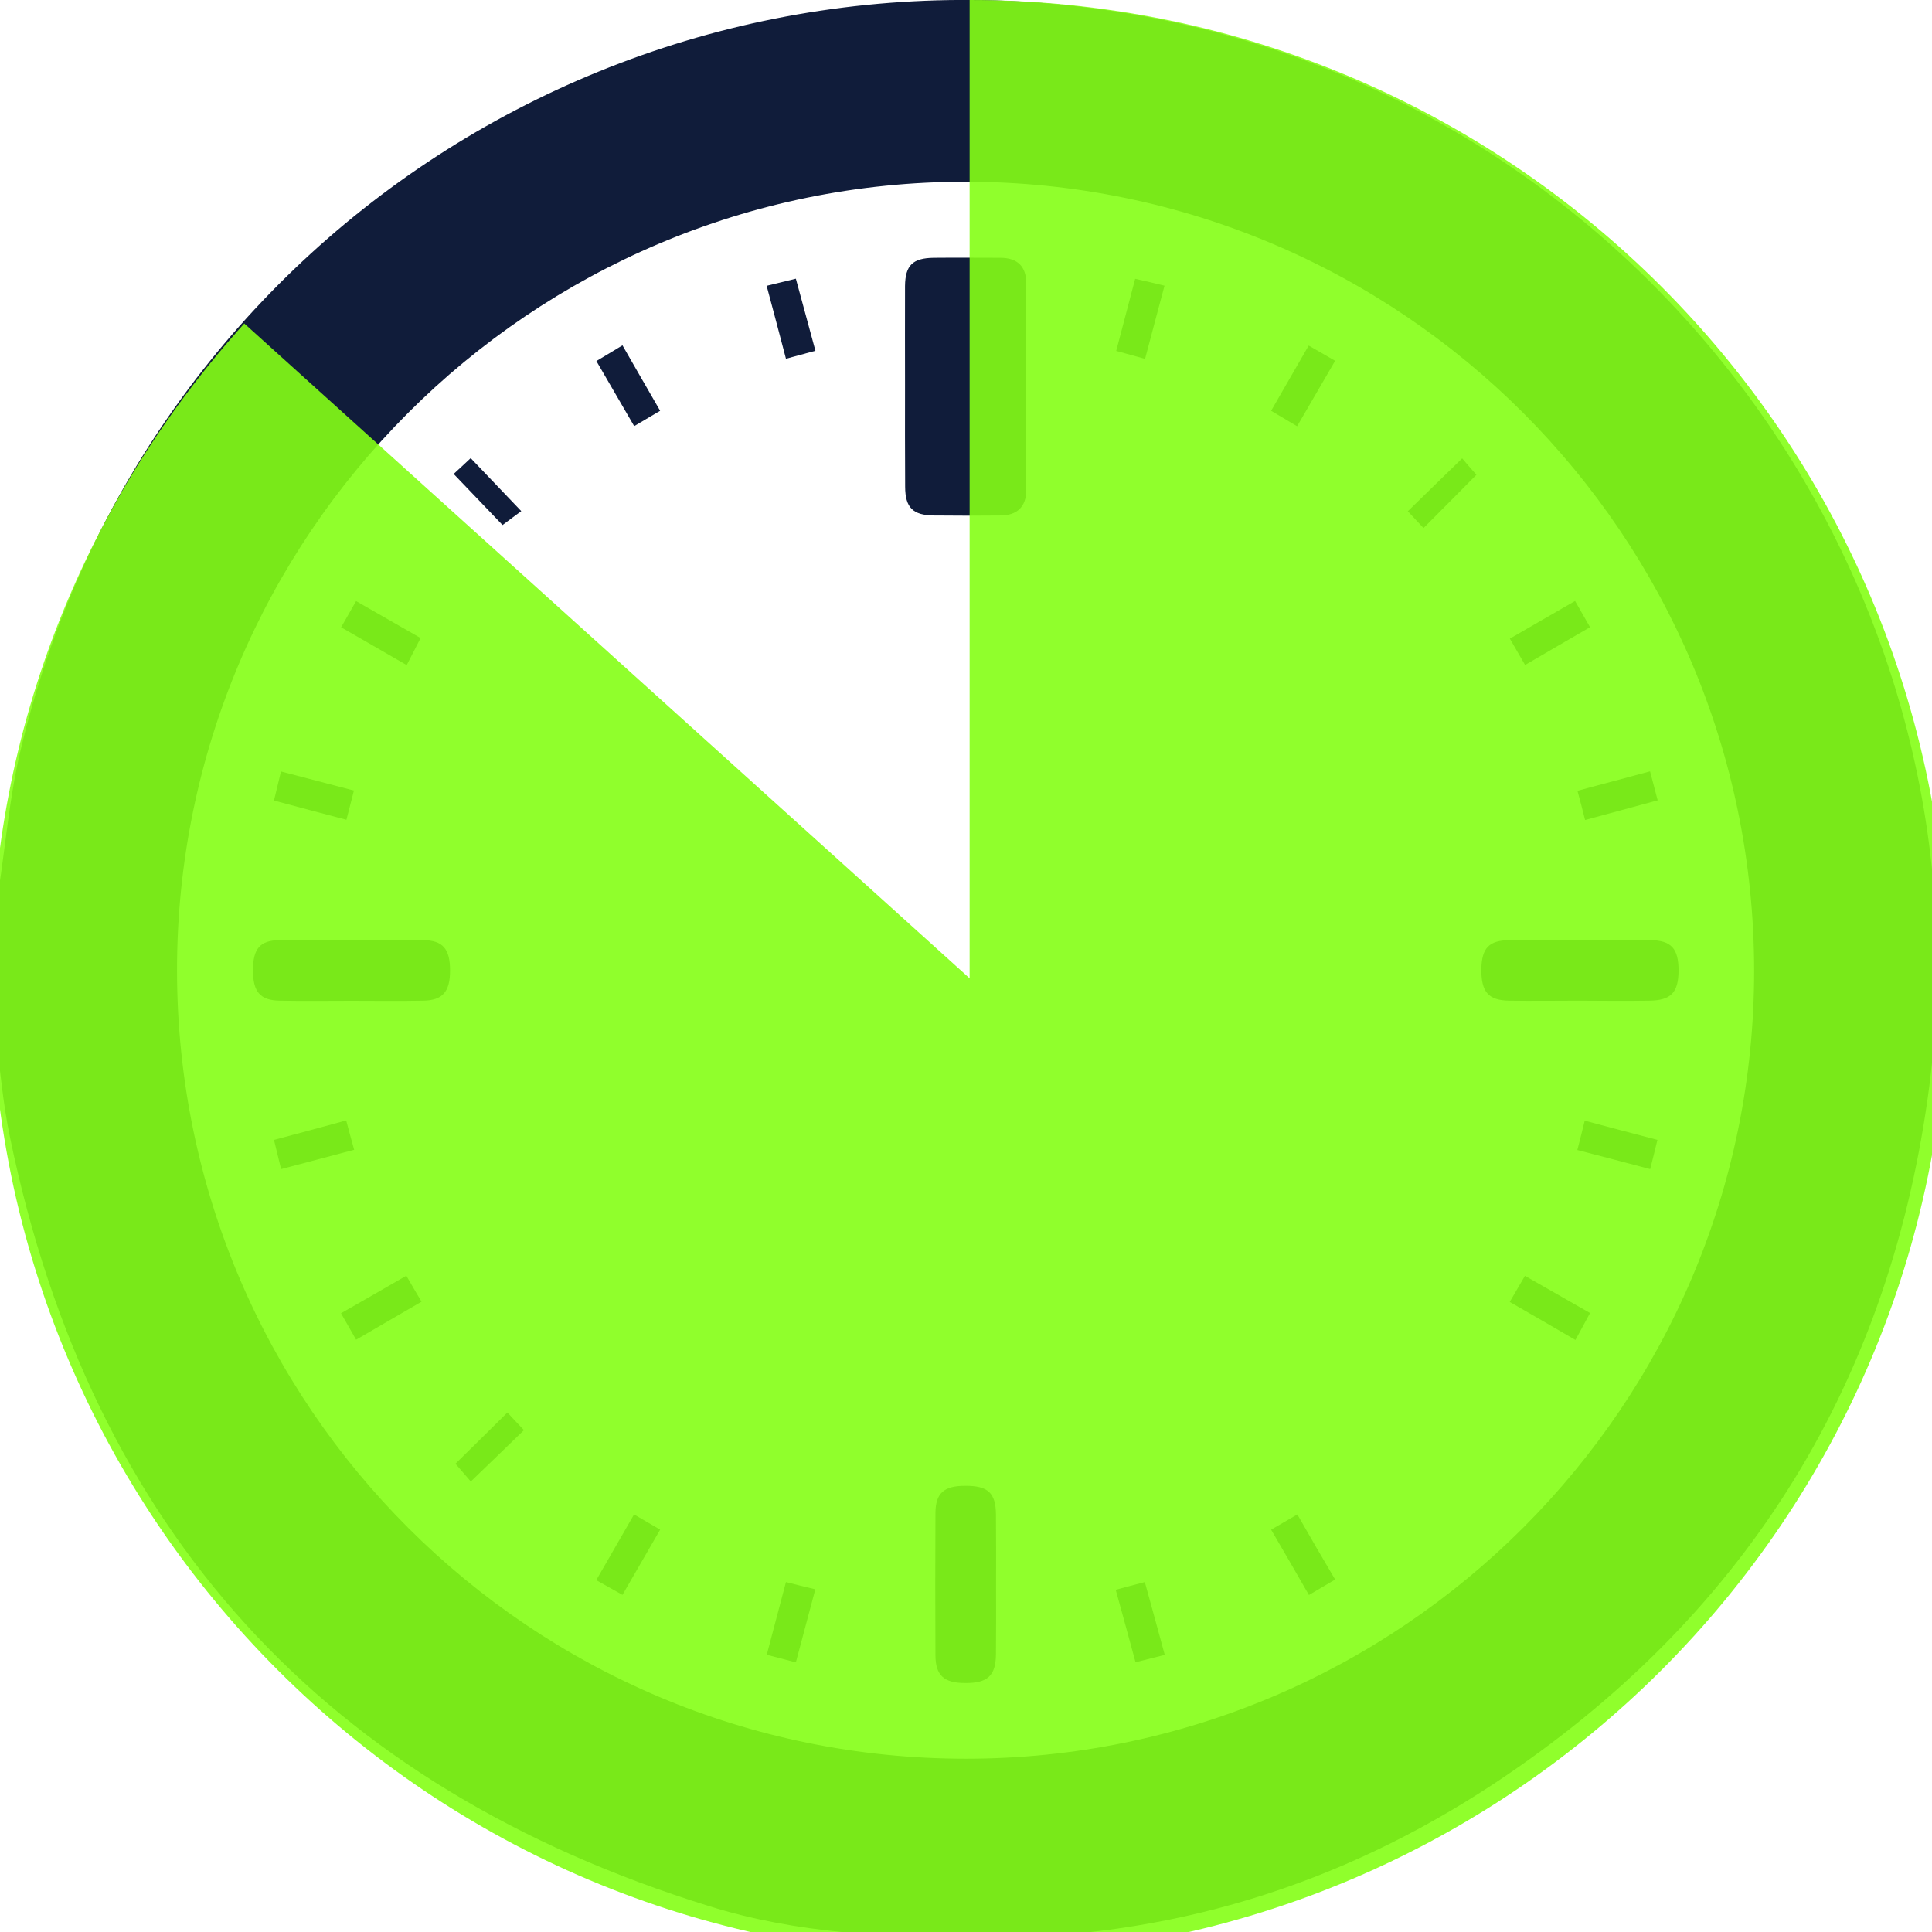
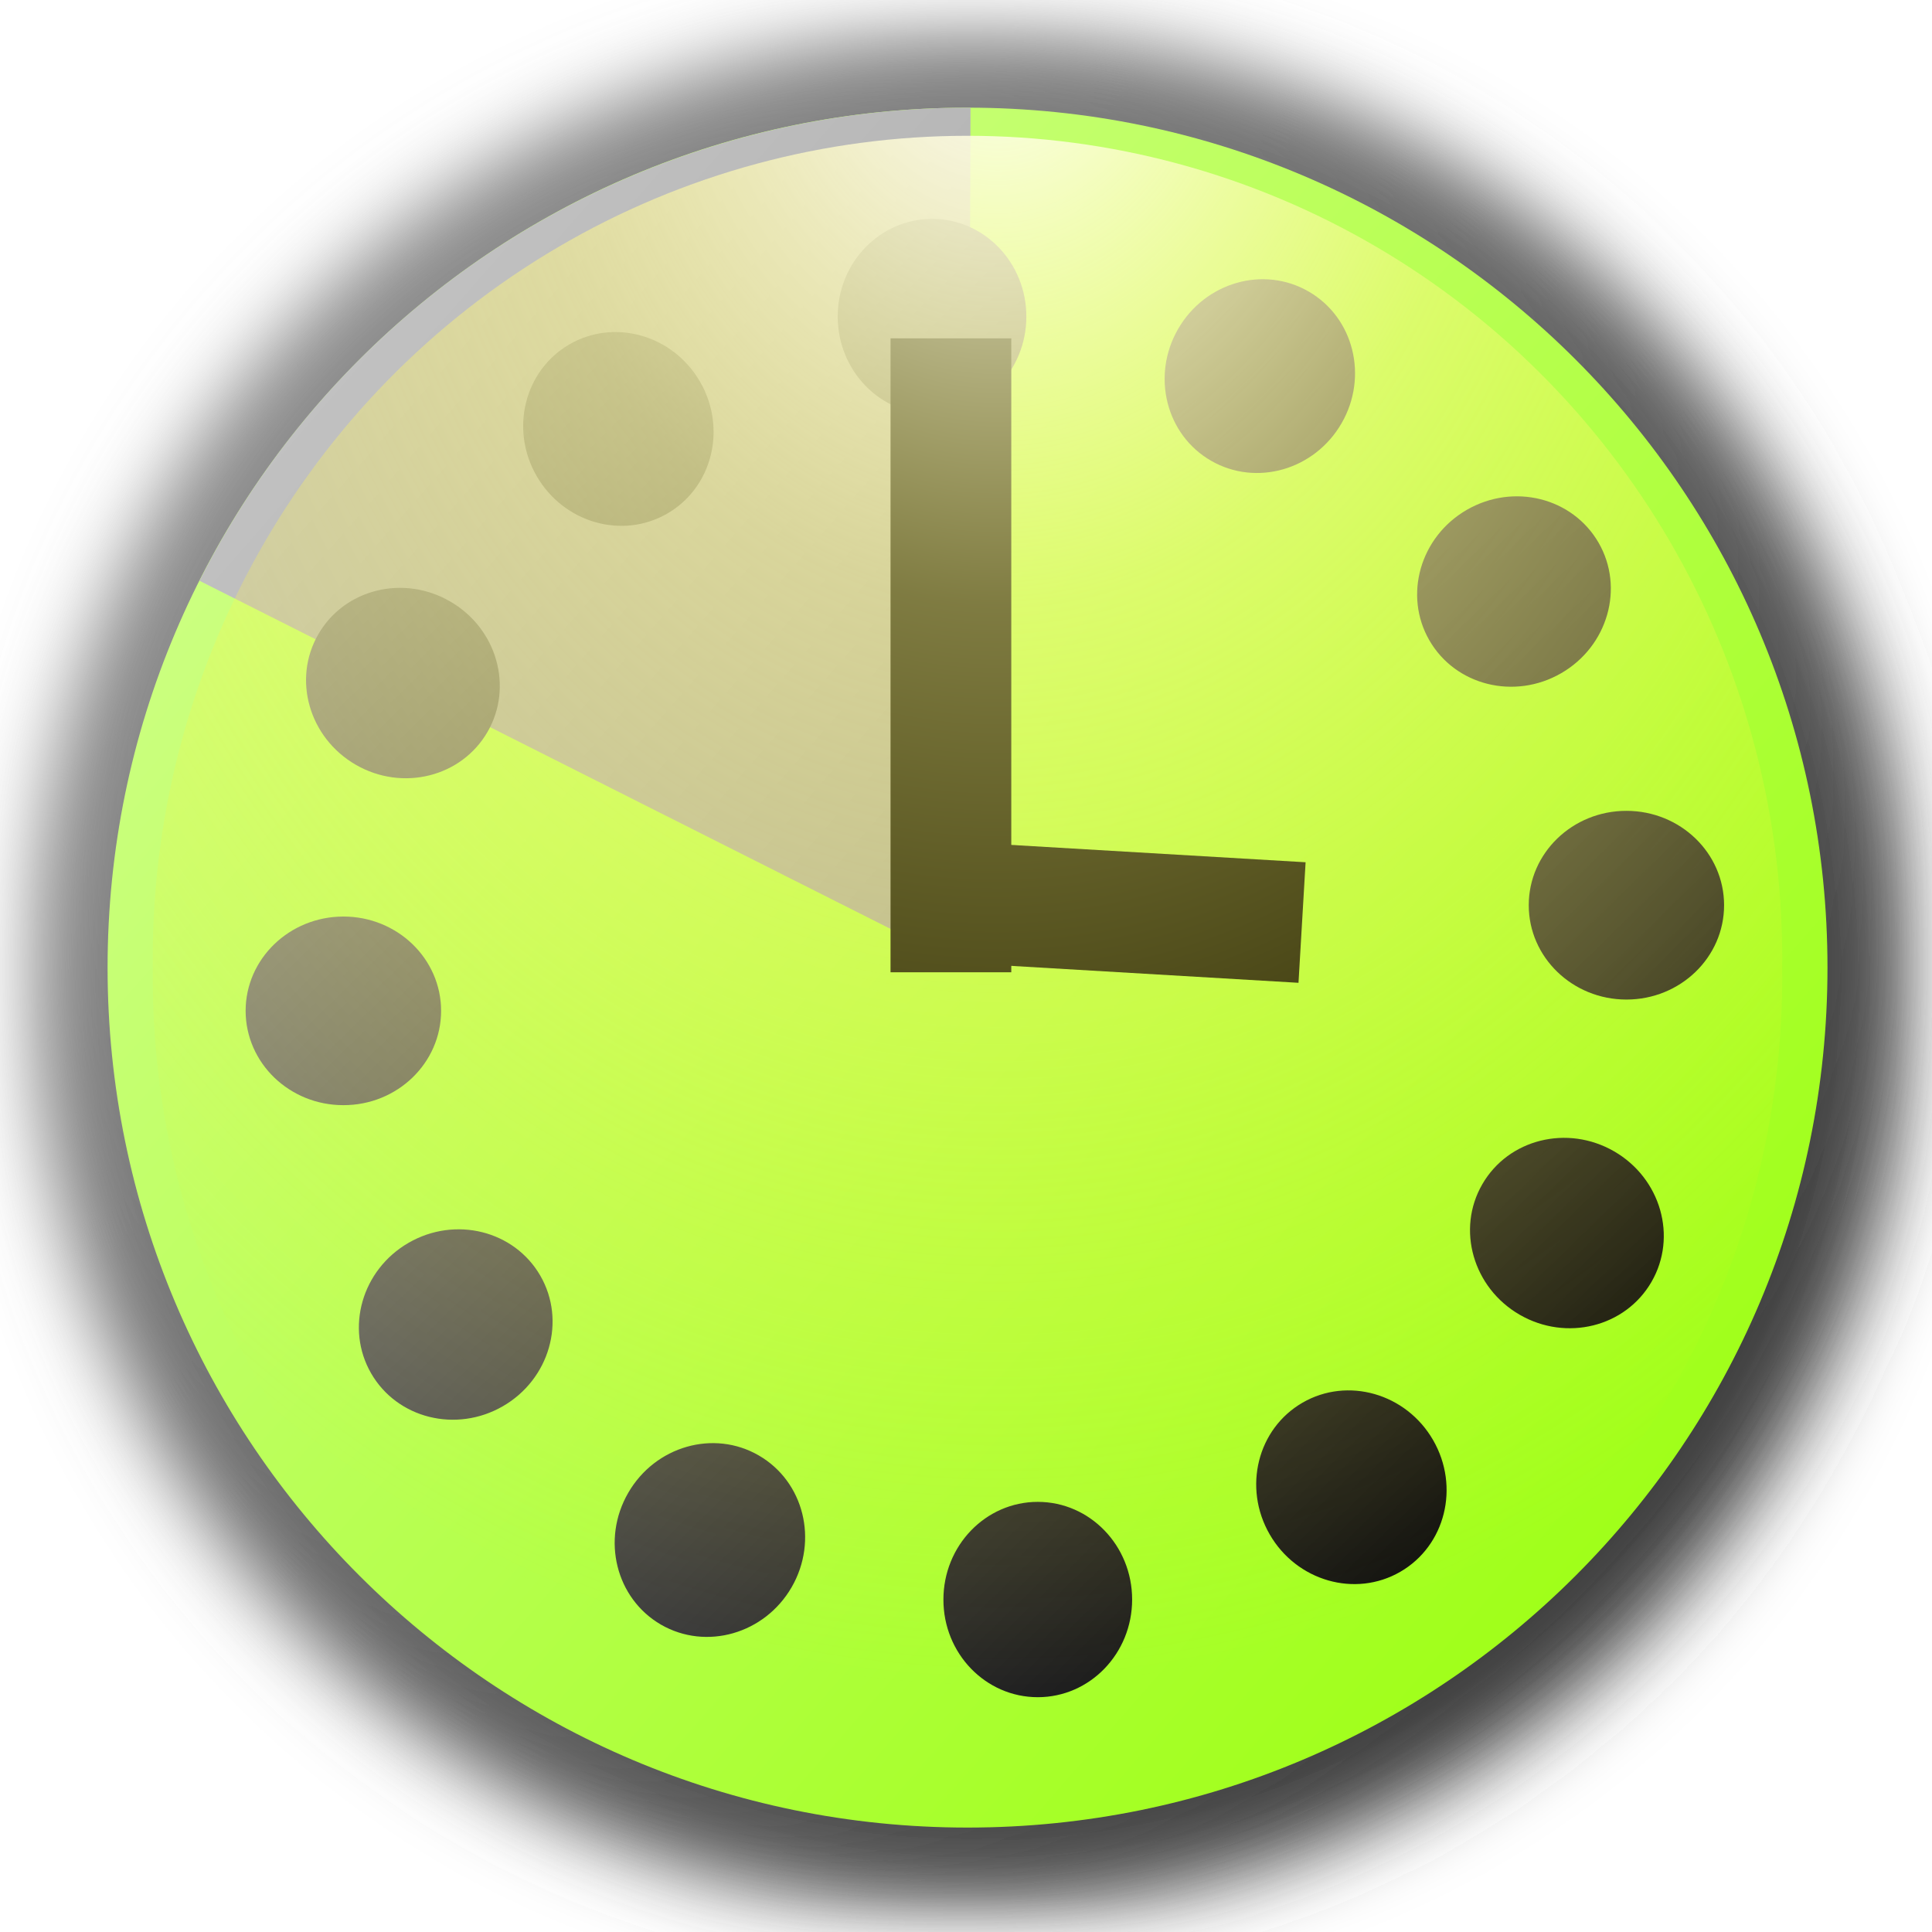
- <svg xmlns="http://www.w3.org/2000/svg" version="1.1" id="svg2987" x="0px" y="0px" width="16px" height="16px" viewBox="0 0 16 16" enable-background="new 0 0 16 16" xml:space="preserve">
-   <g>
-     <path fill-rule="evenodd" clip-rule="evenodd" fill="#101C3A" d="M-0.041,8.538c0-0.334,0-0.669,0-1.005   c0.01-0.05,0.021-0.1,0.028-0.152C0.046,7,0.078,6.611,0.165,6.237c0.99-4.25,5.1-6.912,9.384-6.088   c4.151,0.799,7.008,4.772,6.414,8.955c-0.343,2.418-1.549,4.316-3.585,5.664c-1.284,0.849-2.704,1.289-4.26,1.28   C7.354,16.045,6.6,16.014,5.87,15.785C2.695,14.8,0.758,12.681,0.083,9.42C0.022,9.13,0,8.833-0.041,8.538z M14.527,8.036   c-0.003-3.605-2.921-6.528-6.526-6.531c-3.607-0.003-6.54,2.931-6.535,6.538c0.005,3.604,2.93,6.523,6.534,6.522   C11.602,14.565,14.53,11.637,14.527,8.036z" />
-     <path fill-rule="evenodd" clip-rule="evenodd" fill="#101C3A" d="M7.495,3.185c0-0.272-0.001-0.544,0-0.816   c0.002-0.172,0.063-0.232,0.239-0.234c0.183-0.002,0.367,0,0.55,0c0.141,0,0.215,0.071,0.215,0.211c0,0.57,0,1.141,0,1.712   c0,0.14-0.077,0.211-0.216,0.211c-0.183,0.002-0.366,0.002-0.549,0C7.56,4.267,7.497,4.204,7.496,4.032   C7.494,3.75,7.495,3.467,7.495,3.185z" />
-     <path fill-rule="evenodd" clip-rule="evenodd" fill="#101C3A" d="M2.911,8.288c-0.198,0-0.396,0.003-0.594-0.001   C2.155,8.285,2.095,8.214,2.095,8.036c0-0.179,0.058-0.249,0.221-0.25c0.396-0.003,0.793-0.004,1.188,0   c0.163,0.001,0.223,0.072,0.223,0.25c0.001,0.176-0.061,0.249-0.222,0.251C3.308,8.291,3.109,8.288,2.911,8.288z" />
-     <path fill-rule="evenodd" clip-rule="evenodd" fill="#101C3A" d="M13.077,8.287c-0.193,0-0.388,0.003-0.58,0   c-0.172-0.003-0.231-0.073-0.229-0.262c0.003-0.174,0.063-0.238,0.235-0.239c0.387-0.002,0.773-0.002,1.161,0   c0.177,0.001,0.237,0.069,0.237,0.252C13.9,8.22,13.839,8.285,13.658,8.287C13.465,8.29,13.271,8.288,13.077,8.287L13.077,8.287z" />
-     <path fill-rule="evenodd" clip-rule="evenodd" fill="#101C3A" d="M8.249,13.14c0,0.188,0.001,0.375-0.001,0.563   c-0.002,0.175-0.071,0.237-0.255,0.235c-0.175,0-0.245-0.062-0.246-0.229c-0.002-0.392-0.002-0.785,0-1.178   c0.001-0.166,0.07-0.226,0.247-0.226c0.187-0.001,0.252,0.058,0.254,0.235C8.25,12.74,8.249,12.94,8.249,13.14z" />
-     <path fill-rule="evenodd" clip-rule="evenodd" fill="#101C3A" d="M5.155,2.86c0.108,0.189,0.207,0.36,0.312,0.542   c-0.075,0.044-0.14,0.082-0.215,0.127C5.146,3.347,5.047,3.177,4.939,2.99C5.009,2.948,5.074,2.91,5.155,2.86z" />
-     <path fill-rule="evenodd" clip-rule="evenodd" fill="#101C3A" d="M3.368,5.508c-0.192-0.111-0.363-0.21-0.543-0.313   c0.043-0.076,0.082-0.143,0.124-0.217c0.18,0.103,0.346,0.198,0.534,0.306C3.447,5.354,3.412,5.424,3.368,5.508z" />
-     <path fill-rule="evenodd" clip-rule="evenodd" fill="#101C3A" d="M12.503,10.782c0.048-0.083,0.084-0.144,0.126-0.216   c0.18,0.103,0.351,0.2,0.539,0.308c-0.039,0.071-0.074,0.138-0.121,0.223C12.865,10.991,12.692,10.89,12.503,10.782z" />
-     <path fill-rule="evenodd" clip-rule="evenodd" fill="#101C3A" d="M10.744,12.542c0.105,0.184,0.204,0.355,0.313,0.539   c-0.072,0.042-0.138,0.081-0.217,0.128c-0.105-0.184-0.206-0.357-0.313-0.541C10.603,12.624,10.669,12.585,10.744,12.542z" />
-     <path fill-rule="evenodd" clip-rule="evenodd" fill="#101C3A" d="M6.509,2.971c-0.055-0.21-0.105-0.399-0.16-0.604   c0.085-0.021,0.156-0.038,0.242-0.059C6.646,2.51,6.697,2.698,6.753,2.905C6.673,2.927,6.601,2.946,6.509,2.971z" />
-     <path fill-rule="evenodd" clip-rule="evenodd" fill="#101C3A" d="M10.742,3.53c-0.078-0.046-0.14-0.083-0.215-0.128   c0.105-0.182,0.204-0.355,0.311-0.54c0.077,0.045,0.143,0.082,0.219,0.126C10.95,3.171,10.852,3.342,10.742,3.53z" />
-     <path fill-rule="evenodd" clip-rule="evenodd" fill="#101C3A" d="M13.044,4.977c0.044,0.076,0.081,0.142,0.124,0.217   c-0.182,0.105-0.352,0.205-0.538,0.313c-0.042-0.073-0.08-0.138-0.126-0.218C12.686,5.184,12.859,5.083,13.044,4.977z" />
-     <path fill-rule="evenodd" clip-rule="evenodd" fill="#101C3A" d="M2.949,11.095c-0.042-0.075-0.081-0.142-0.125-0.219   c0.184-0.105,0.358-0.205,0.541-0.311c0.044,0.075,0.08,0.139,0.126,0.215C3.309,10.886,3.135,10.986,2.949,11.095z" />
-     <path fill-rule="evenodd" clip-rule="evenodd" fill="#101C3A" d="M5.155,13.208c-0.078-0.044-0.141-0.079-0.217-0.122   c0.106-0.185,0.206-0.358,0.313-0.544c0.076,0.044,0.141,0.082,0.216,0.126C5.363,12.849,5.264,13.02,5.155,13.208z" />
-     <path fill-rule="evenodd" clip-rule="evenodd" fill="#101C3A" d="M9.483,2.972c-0.092-0.025-0.16-0.044-0.239-0.066   c0.052-0.2,0.103-0.389,0.157-0.597c0.081,0.018,0.153,0.035,0.243,0.057C9.59,2.569,9.538,2.762,9.483,2.972z" />
-     <path fill-rule="evenodd" clip-rule="evenodd" fill="#101C3A" d="M2.931,6.547C2.909,6.633,2.892,6.701,2.869,6.789   c-0.2-0.052-0.392-0.104-0.6-0.159c0.02-0.083,0.038-0.156,0.058-0.241C2.531,6.442,2.719,6.492,2.931,6.547z" />
-     <path fill-rule="evenodd" clip-rule="evenodd" fill="#101C3A" d="M13.127,6.791c-0.021-0.087-0.041-0.158-0.063-0.242   c0.204-0.055,0.392-0.105,0.601-0.161c0.021,0.082,0.041,0.153,0.063,0.24C13.522,6.684,13.33,6.736,13.127,6.791z" />
-     <path fill-rule="evenodd" clip-rule="evenodd" fill="#101C3A" d="M2.933,9.522c-0.211,0.056-0.4,0.106-0.605,0.16   C2.307,9.598,2.29,9.525,2.269,9.44C2.472,9.386,2.66,9.336,2.867,9.279C2.888,9.36,2.908,9.432,2.933,9.522z" />
-     <path fill-rule="evenodd" clip-rule="evenodd" fill="#101C3A" d="M13.726,9.44c-0.02,0.084-0.038,0.155-0.06,0.242   c-0.202-0.053-0.391-0.104-0.603-0.158c0.021-0.079,0.038-0.151,0.061-0.243C13.324,9.335,13.518,9.385,13.726,9.44z" />
-     <path fill-rule="evenodd" clip-rule="evenodd" fill="#101C3A" d="M6.591,13.767c-0.09-0.024-0.159-0.041-0.241-0.063   c0.053-0.201,0.103-0.391,0.159-0.602c0.078,0.021,0.15,0.037,0.243,0.06C6.699,13.363,6.647,13.555,6.591,13.767z" />
-     <path fill-rule="evenodd" clip-rule="evenodd" fill="#101C3A" d="M9.24,13.166c0.087-0.023,0.155-0.042,0.241-0.064   c0.056,0.2,0.107,0.392,0.165,0.603c-0.085,0.021-0.156,0.039-0.242,0.061C9.349,13.563,9.298,13.375,9.24,13.166z" />
-     <path fill-rule="evenodd" clip-rule="evenodd" fill="#101C3A" d="M3.757,3.925c0.04-0.036,0.092-0.085,0.141-0.131   c0.141,0.147,0.279,0.292,0.419,0.439c-0.035,0.025-0.095,0.07-0.155,0.115C4.051,4.232,3.914,4.089,3.757,3.925z" />
-     <path fill-rule="evenodd" clip-rule="evenodd" fill="#101C3A" d="M11.789,4.373c-0.035-0.037-0.084-0.091-0.13-0.139   c0.146-0.144,0.293-0.284,0.45-0.438c0.034,0.04,0.08,0.094,0.118,0.136C12.085,4.075,11.941,4.221,11.789,4.373z" />
-     <path fill-rule="evenodd" clip-rule="evenodd" fill="#101C3A" d="M4.202,11.698c0.041,0.043,0.09,0.097,0.137,0.146   c-0.144,0.14-0.288,0.278-0.44,0.425c-0.035-0.041-0.084-0.097-0.127-0.147C3.905,11.991,4.048,11.851,4.202,11.698z" />
+ <svg xmlns="http://www.w3.org/2000/svg" xmlns:xlink="http://www.w3.org/1999/xlink" width="16px" height="16px" id="svg2987" version="1.1">
+   <defs id="defs2989">
+     <linearGradient id="linearGradient4465">
+       <stop id="stop4467" offset="0" style="stop-color:#c1c1c1;stop-opacity:1;" />
+       <stop id="stop4469" offset="1" style="stop-color:#8c8c8c;stop-opacity:1;" />
+     </linearGradient>
+     <linearGradient id="linearGradient4424">
+       <stop style="stop-color:#000000;stop-opacity:1;" offset="0" id="stop4426" />
+       <stop style="stop-color:#b3b3b3;stop-opacity:1;" offset="1" id="stop4428" />
+     </linearGradient>
+     <linearGradient id="linearGradient4357">
+       <stop id="stop4359" offset="0" style="stop-color:#ffffff;stop-opacity:1;" />
+       <stop style="stop-color:#fff884;stop-opacity:0.498;" offset="0.364" id="stop4473" />
+       <stop id="stop4361" offset="1" style="stop-color:#fff10a;stop-opacity:0;" />
+     </linearGradient>
+     <linearGradient id="linearGradient4347">
+       <stop id="stop4349" offset="0" style="stop-color:#909090;stop-opacity:1;" />
+       <stop id="stop4351" offset="1" style="stop-color:#3c3c3c;stop-opacity:1;" />
+     </linearGradient>
+     <linearGradient id="linearGradient3767">
+       <stop style="stop-color:#ccff82;stop-opacity:1;" offset="0" id="stop3769" />
+       <stop style="stop-color:#a0ff19;stop-opacity:1;" offset="1" id="stop3771" />
+     </linearGradient>
+     <linearGradient xlink:href="#linearGradient4347" id="linearGradient3779" x1="2.225" y1="2.83" x2="14.039" y2="13.172" gradientUnits="userSpaceOnUse" />
+     <filter id="filter4339">
+       <feGaussianBlur stdDeviation="0.324" id="feGaussianBlur4341" />
+     </filter>
+     <linearGradient xlink:href="#linearGradient3767" id="linearGradient4345" gradientUnits="userSpaceOnUse" x1="2.225" y1="2.83" x2="14.039" y2="13.172" />
+     <linearGradient xlink:href="#linearGradient4424" id="linearGradient4430" x1="10.74" y1="16.149" x2="6.306" y2="-1.28" gradientUnits="userSpaceOnUse" />
+     <radialGradient xlink:href="#linearGradient4357" id="radialGradient4440" gradientUnits="userSpaceOnUse" gradientTransform="matrix(1.571298,0.01074232,-0.01353758,1.980168,-4.565548,-0.6835587)" cx="8.198" cy="-0.08" fx="8.198" fy="-0.08" r="7.778" />
+     <linearGradient xlink:href="#linearGradient4465" id="linearGradient4471" gradientUnits="userSpaceOnUse" x1="2.225" y1="2.83" x2="14.039" y2="13.172" />
+   </defs>
+   <g id="layer4" style="display:inline">
+     <path style="fill:url(#linearGradient3779);fill-opacity:1;stroke:none;display:inline;filter:url(#filter4339)" id="path2997" d="m 15.822,8.133 a 7.778,7.778 0 1 1 -15.556,0 7.778,7.778 0 1 1 15.556,0 z" transform="translate(0,-0.08838835)" />
  </g>
-   <path opacity="0.9" fill="#84FF15" d="M8.03,0v8.102L2.023,2.679C0.726,4.116-0.072,6.013-0.072,8.102  c0,4.476,3.627,8.102,8.102,8.102c4.475,0,8.102-3.626,8.102-8.102C16.132,3.628,12.505,0,8.03,0z" />
+   <g id="layer1" style="display:inline">
+     <path transform="matrix(0.9156293,0,0,0.9156293,0.6473722,0.5665854)" d="m 15.822,8.133 a 7.778,7.778 0 1 1 -15.556,0 7.778,7.778 0 1 1 15.556,0 z" id="path4343" style="fill:url(#linearGradient4345);fill-opacity:1;stroke:none" />
+   </g>
+   <g id="layer5" style="display:inline">
+     <path style="fill:url(#linearGradient4471);fill-opacity:1;stroke:none;display:inline" id="path4462" d="M 1.097,4.634 A 7.778,7.778 0 0 1 8.071,0.355 L 8.043,8.133 z" transform="matrix(0.9156293,0,0,0.9156293,0.6473722,0.5665854)" />
+   </g>
+   <g id="layer2" style="display:inline">
+     <path id="use4309" transform="matrix(0.773237,-0.4464286,0.4464286,0.773237,-1.97159,5.552933)" style="fill:url(#linearGradient4430);fill-opacity:1;stroke:none" d="M 8.875,2.031 C 8.875,2.532 8.483,2.938 8,2.938 7.517,2.938 7.125,2.532 7.125,2.031 7.125,1.531 7.517,1.125 8,1.125 c 0.483,0 0.875,0.406 0.875,0.906 z M 5.848,2.636 C 6.099,3.069 5.962,3.617 5.544,3.858 5.125,4.1 4.583,3.944 4.333,3.511 4.083,3.077 4.219,2.53 4.638,2.289 5.056,2.047 5.598,2.202 5.848,2.636 z M 3.53,4.673 C 3.963,4.923 4.119,5.465 3.877,5.884 3.635,6.302 3.088,6.439 2.655,6.188 2.221,5.938 2.066,5.396 2.307,4.977 2.549,4.559 3.096,4.423 3.53,4.673 z m -0.99,2.923 c 0.501,0 0.906,0.392 0.906,0.875 0,0.483 -0.406,0.875 -0.906,0.875 -0.501,0 -0.906,-0.392 -0.906,-0.875 0,-0.483 0.406,-0.875 0.906,-0.875 z M 3.145,10.623 c 0.433,-0.25 0.981,-0.114 1.222,0.305 0.242,0.419 0.086,0.961 -0.347,1.211 C 3.586,12.389 3.039,12.252 2.797,11.834 2.556,11.415 2.711,10.873 3.145,10.623 z m 2.037,2.319 c 0.25,-0.433 0.792,-0.589 1.211,-0.347 0.419,0.242 0.555,0.789 0.305,1.222 -0.25,0.433 -0.792,0.589 -1.211,0.347 C 5.068,13.922 4.931,13.375 5.182,12.942 z m 2.923,0.99 c 0,-0.501 0.392,-0.906 0.875,-0.906 0.483,0 0.875,0.406 0.875,0.906 0,0.501 -0.392,0.906 -0.875,0.906 -0.483,0 -0.875,-0.406 -0.875,-0.906 z M 11.132,13.327 c -0.25,-0.433 -0.114,-0.981 0.305,-1.222 0.419,-0.242 0.961,-0.086 1.211,0.347 0.25,0.433 0.114,0.981 -0.305,1.222 -0.419,0.242 -0.961,0.086 -1.211,-0.347 z m 2.319,-2.037 c -0.433,-0.25 -0.589,-0.792 -0.347,-1.211 0.242,-0.419 0.789,-0.555 1.222,-0.305 0.433,0.25 0.589,0.792 0.347,1.211 -0.242,0.419 -0.789,0.555 -1.222,0.305 z M 14.44,8.366 c -0.501,0 -0.906,-0.392 -0.906,-0.875 0,-0.483 0.406,-0.875 0.906,-0.875 0.501,0 0.906,0.392 0.906,0.875 0,0.483 -0.406,0.875 -0.906,0.875 z M 13.835,5.34 C 13.402,5.59 12.855,5.454 12.613,5.035 12.371,4.617 12.527,4.074 12.96,3.824 c 0.433,-0.25 0.981,-0.114 1.222,0.305 0.242,0.419 0.086,0.961 -0.347,1.211 z M 11.798,3.021 C 11.548,3.454 11.006,3.61 10.588,3.368 10.169,3.127 10.033,2.579 10.283,2.146 10.533,1.712 11.075,1.557 11.494,1.799 11.912,2.04 12.049,2.587 11.798,3.021 z" />
+     <path style="fill:none;stroke:#000000;stroke-width:1px;stroke-linecap:butt;stroke-linejoin:miter;stroke-opacity:1" d="m 7.875,2.802 0,5.25" id="path4436" />
+     <path style="fill:none;stroke:#000000;stroke-width:1px;stroke-linecap:butt;stroke-linejoin:miter;stroke-opacity:1" d="M 7.778,7.463 10.783,7.64" id="path4438" />
+   </g>
+   <g id="layer3" style="display:inline">
+     <path style="fill:url(#radialGradient4440);fill-opacity:1;stroke:none" id="path4353" d="m 15.412,8.133 a 7.369,7.437 0 1 1 -14.737,0 7.369,7.437 0 1 1 14.737,0 z" transform="matrix(0.9156293,0,0,0.9156293,0.6473722,0.5665854)" />
+   </g>
</svg>
